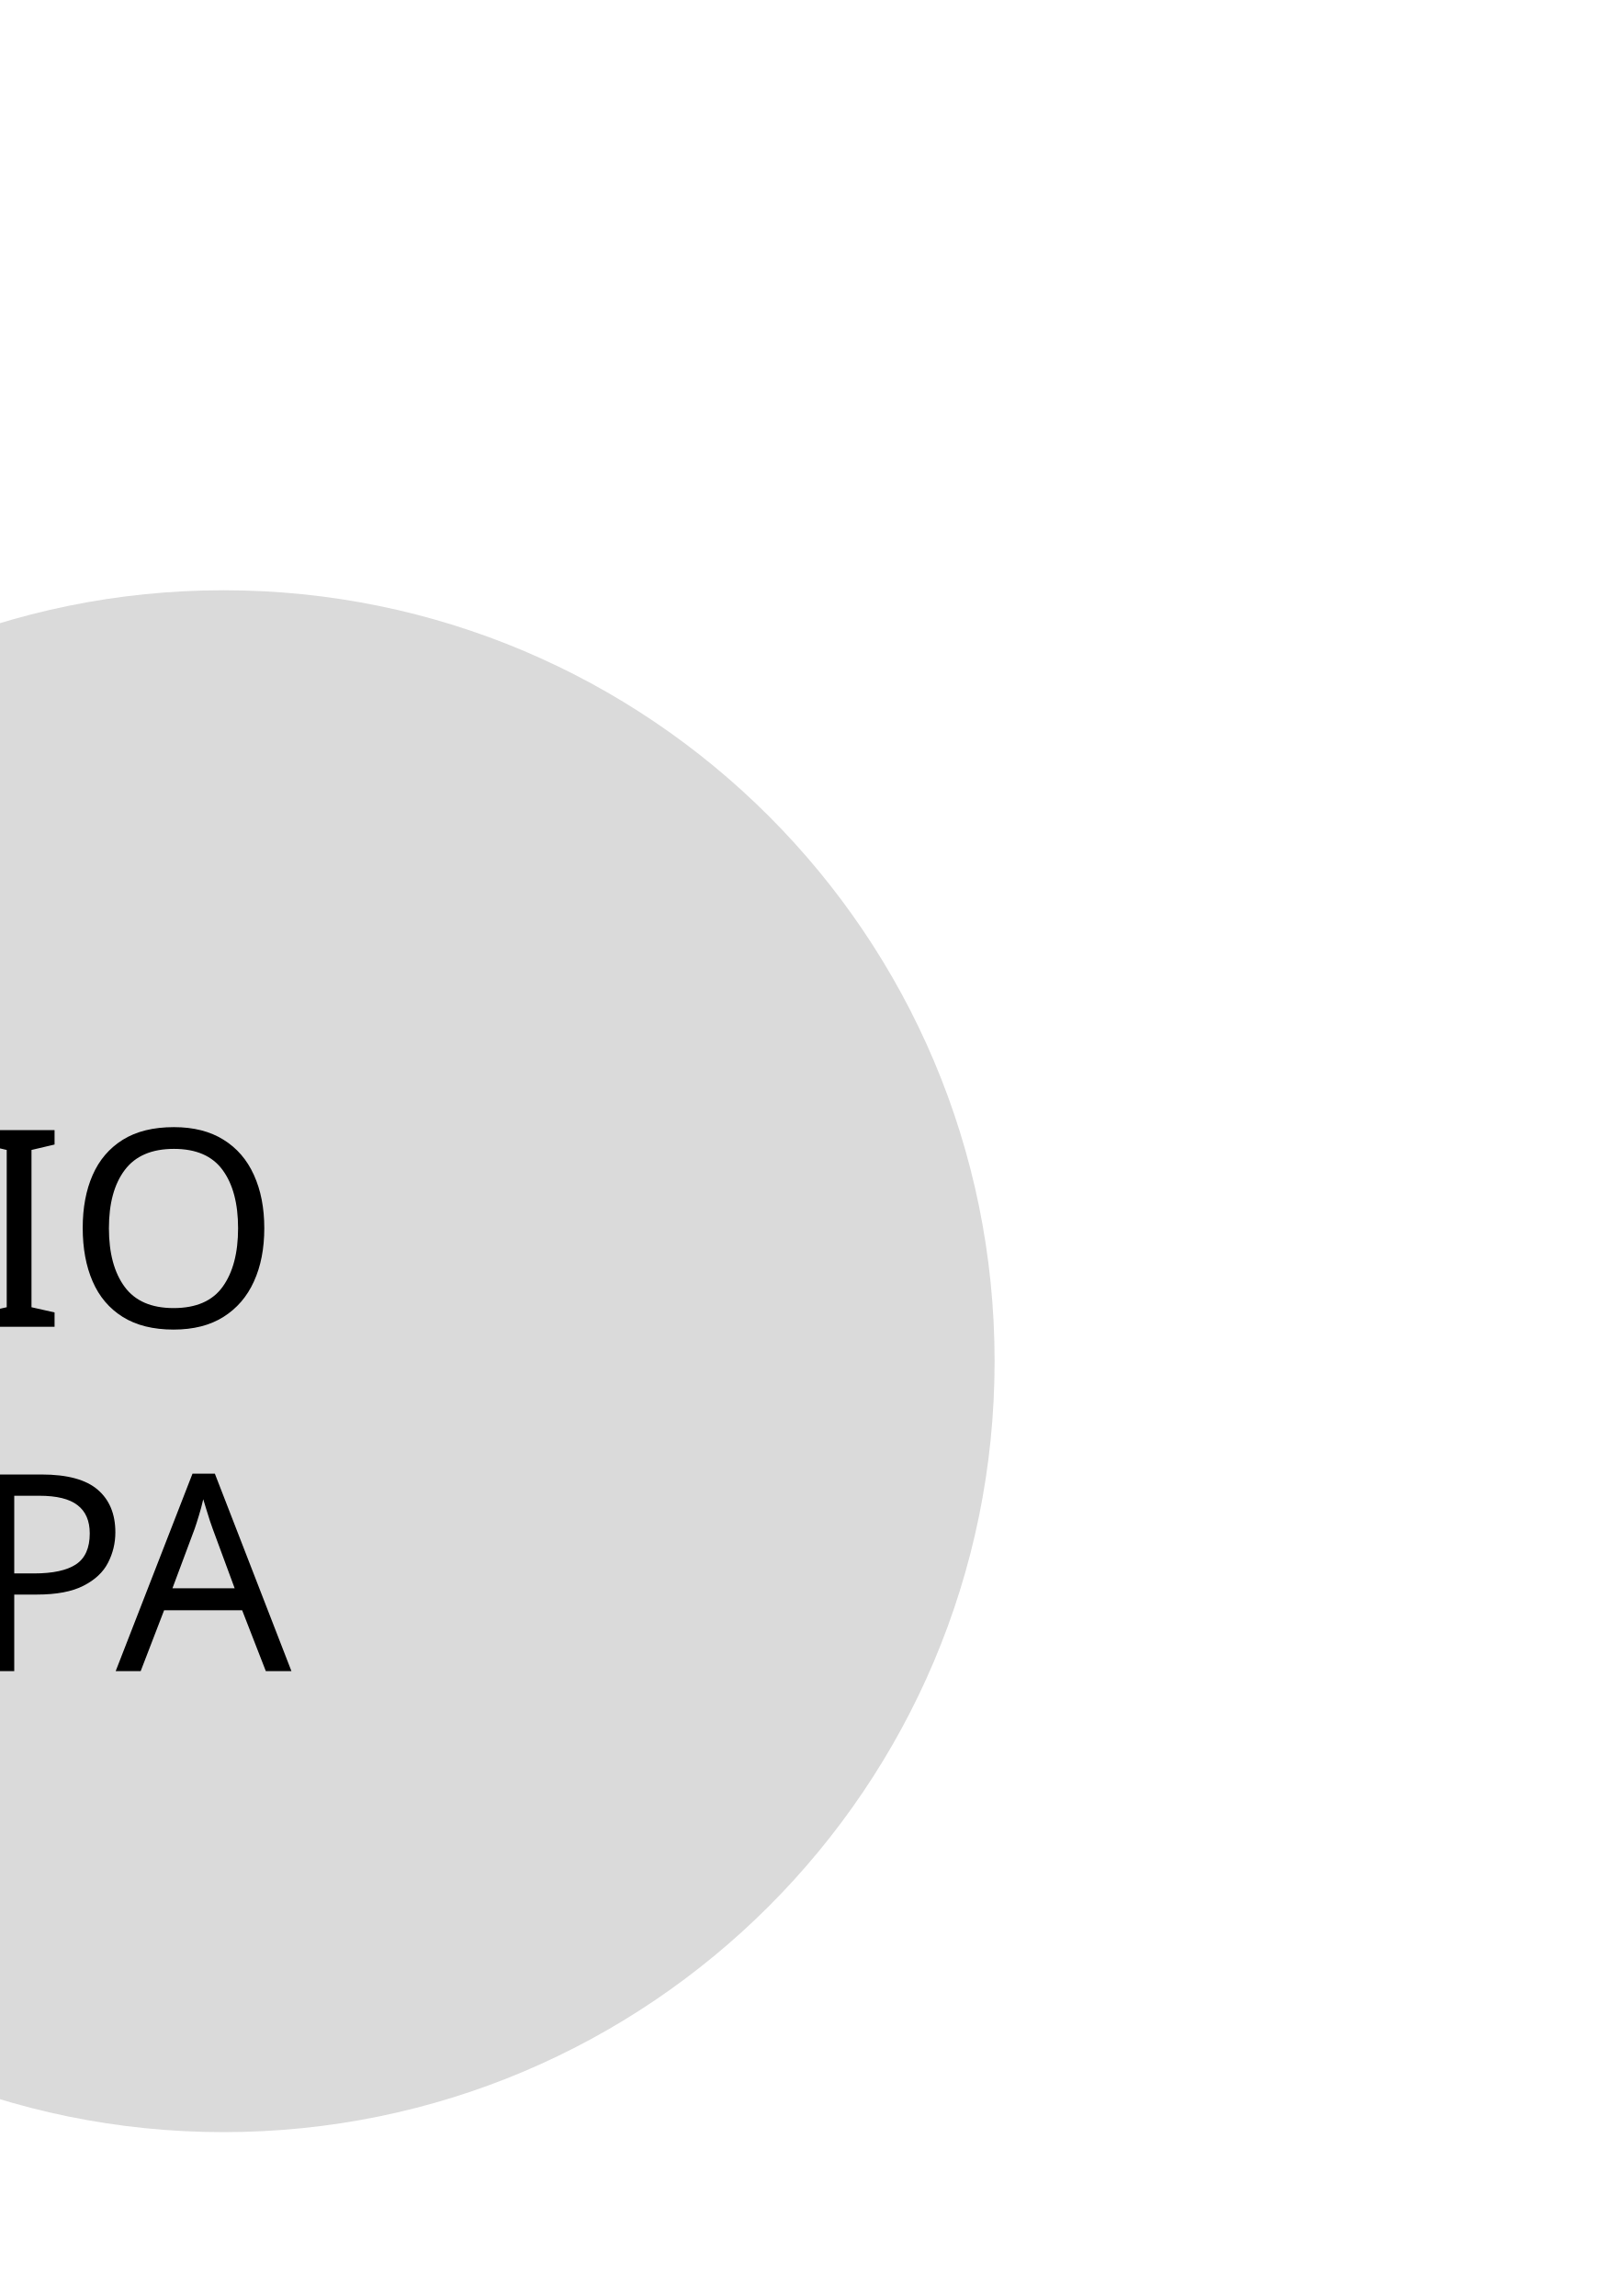
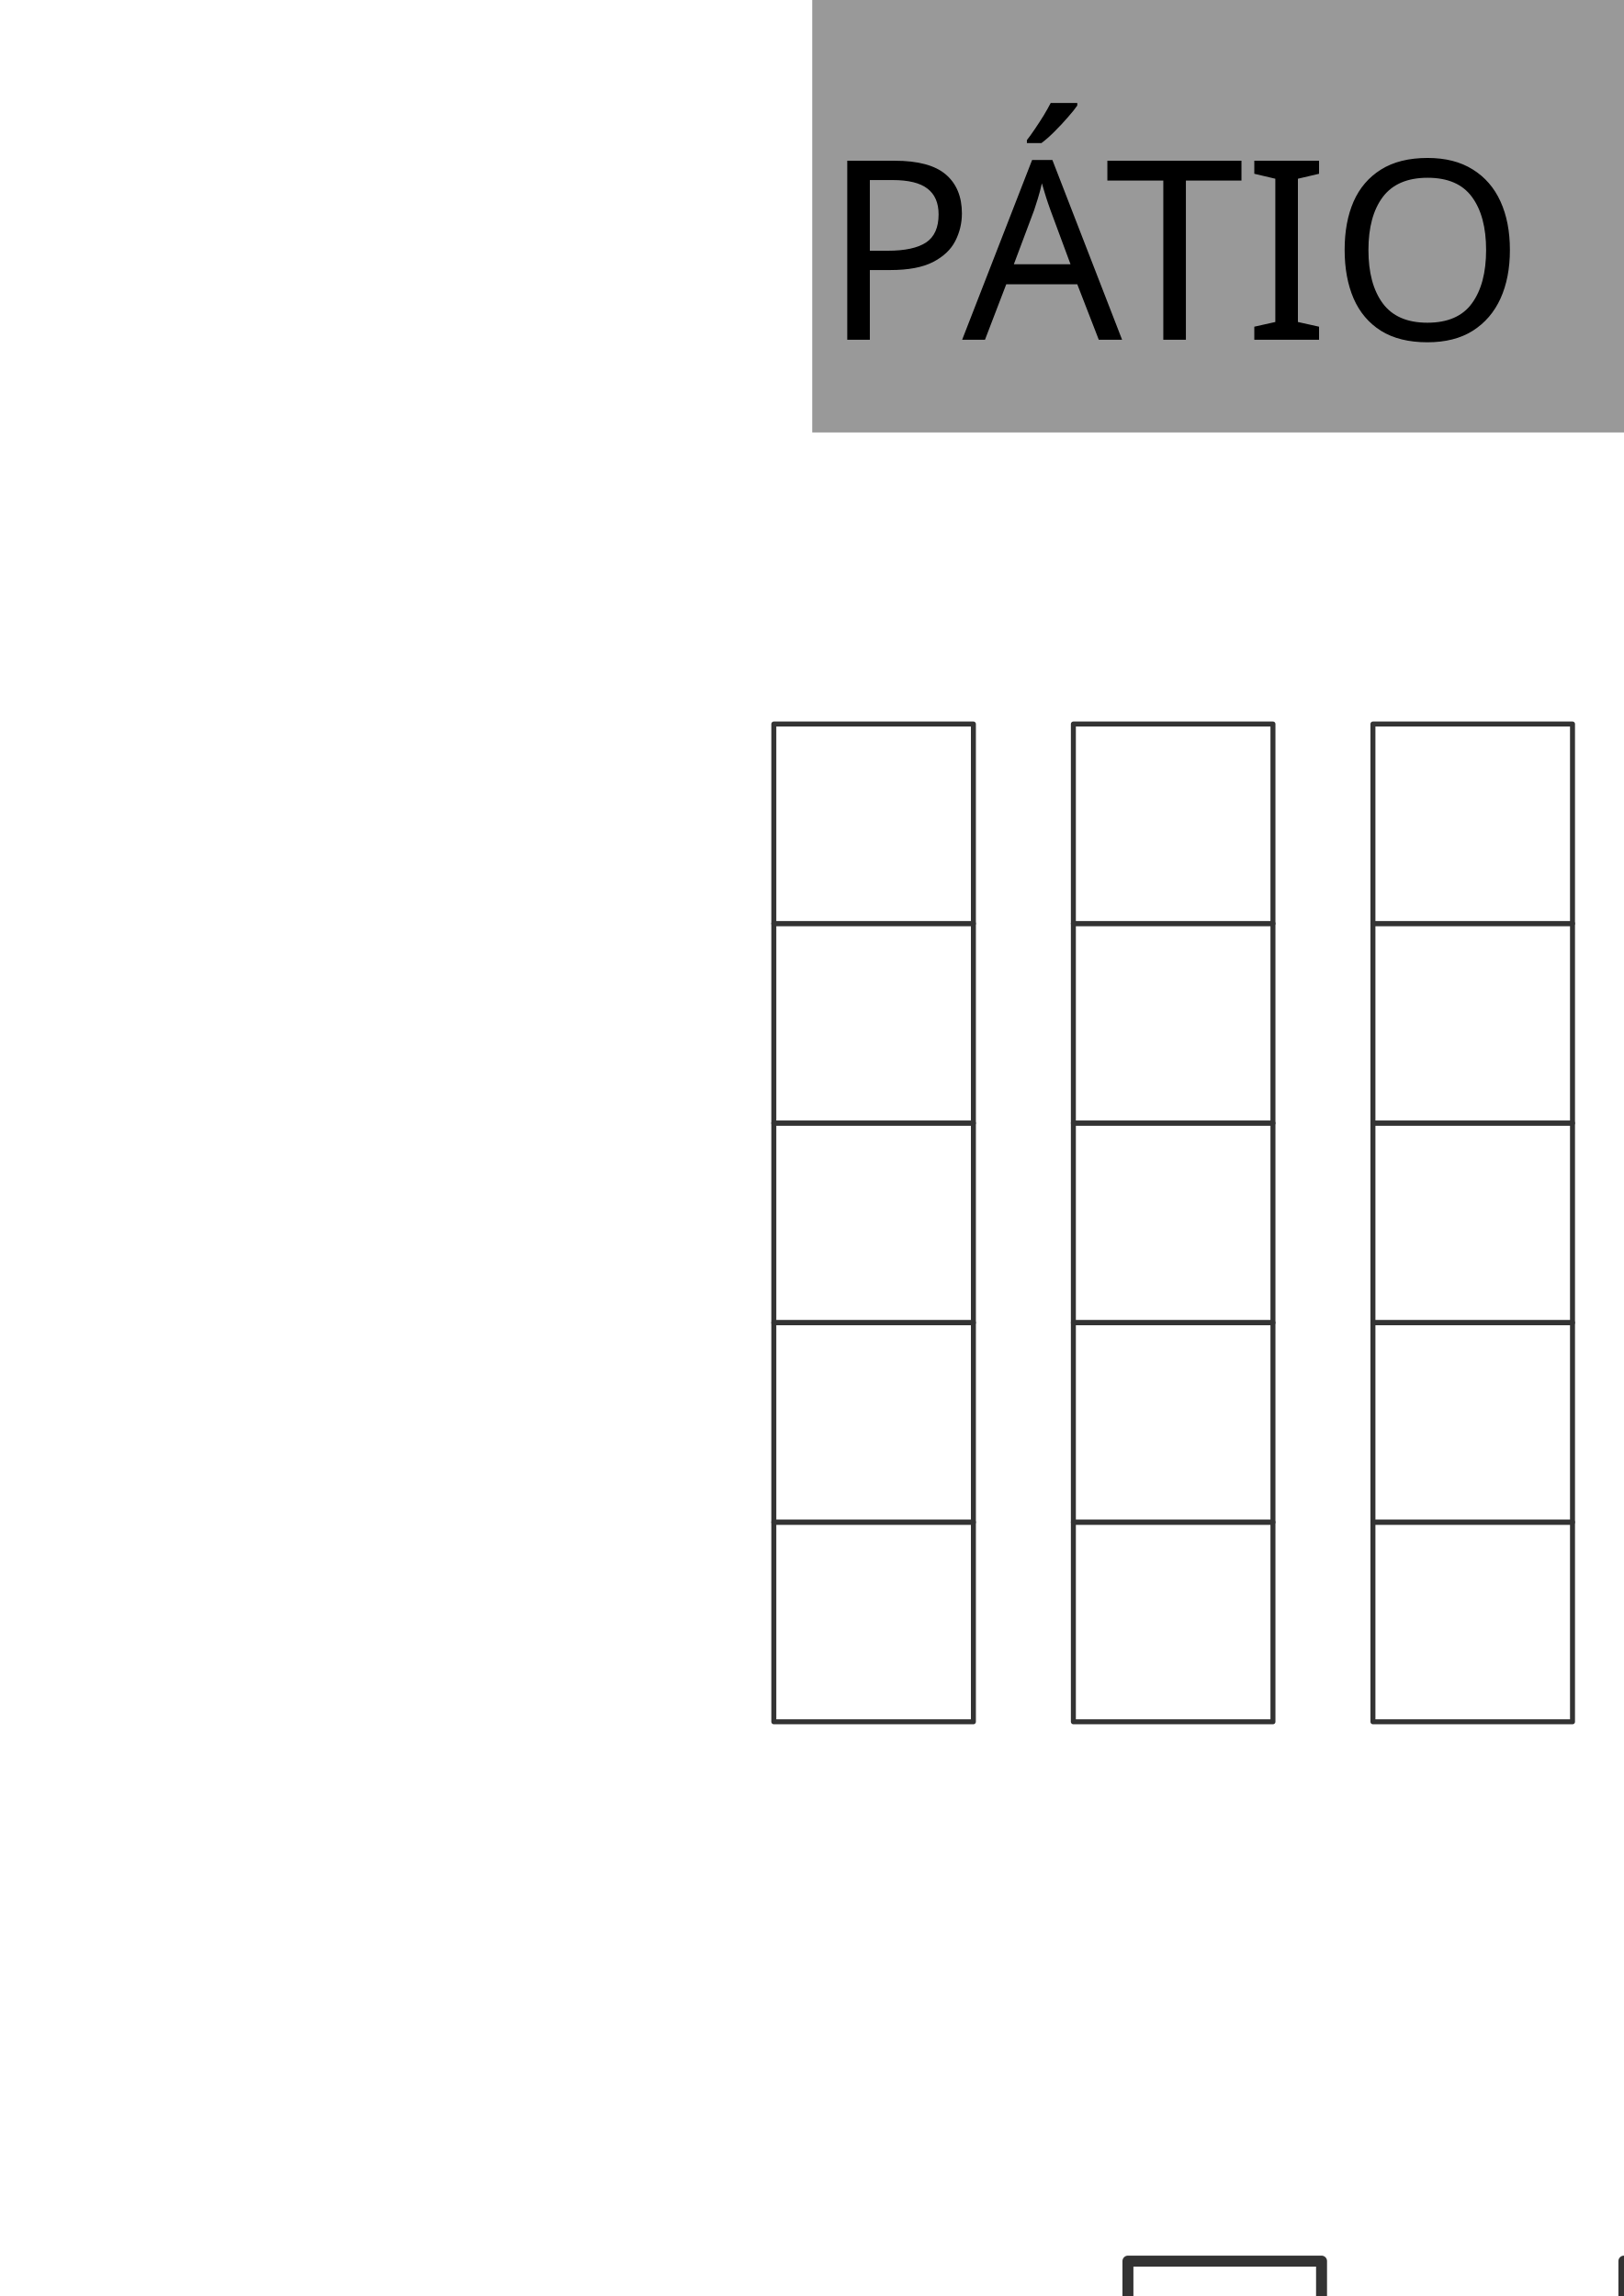
- <svg xmlns="http://www.w3.org/2000/svg" width="210mm" height="297mm" viewBox="0 0 210 297" version="1.1" id="svg8">
+ <svg xmlns="http://www.w3.org/2000/svg" id="svg8" version="1.1" viewBox="0 0 210 297" height="297mm" width="210mm">
  <defs id="defs2" />
  <g id="layer1">
-     <g id="g903" transform="translate(-15.50163)">
-       <circle style="opacity:0.999;fill:#b3b3b3;fill-opacity:0.49;stroke-width:1.587" id="circle889" cx="44.411" cy="176.077" r="99.725" />
-       <text xml:space="preserve" style="font-style:normal;font-weight:normal;font-size:35.632px;line-height:1.25;font-family:sans-serif;text-align:center;text-anchor:middle;fill:#000000;fill-opacity:1;stroke:none;stroke-width:0.891" x="43.663" y="171.631" id="text837">
-         <tspan id="tspan835" x="43.663" y="171.631" style="text-align:center;text-anchor:middle;stroke-width:0.891">PÁTIO</tspan>
-         <tspan x="43.663" y="216.172" style="text-align:center;text-anchor:middle;stroke-width:0.891" id="tspan839">LAPA</tspan>
+     <g transform="translate(0,-10.58333)" id="g1386">
+       <g id="g1329" transform="translate(-8.34272)">
+         <rect y="10.583" x="113.393" height="55.94" width="170.845" id="rect1324" style="opacity:0.999;fill:#999999;fill-opacity:1;stroke:none;stroke-width:2.646;stroke-linecap:round;stroke-linejoin:round;stroke-miterlimit:4;stroke-dasharray:none" />
+         <text xml:space="preserve" style="font-style:normal;font-weight:normal;font-size:32.434px;line-height:1.25;font-family:sans-serif;text-align:center;text-anchor:middle;fill:#000000;fill-opacity:1;stroke:none;stroke-width:0.811" x="198.134" y="54.533" id="text853">
+           <tspan x="198.134" y="54.533" style="text-align:center;text-anchor:middle;stroke-width:0.811" id="tspan851">PÁTIO</tspan>
+         </text>
+       </g>
+       <g id="g1042" transform="translate(690.4802,-76.35119)">
+         <g transform="translate(-17.99326,-5.291667)" id="g861">
+           <rect style="opacity:0.999;fill:none;fill-opacity:1;stroke:#333333;stroke-width:0.645;stroke-linecap:round;stroke-linejoin:round;stroke-miterlimit:4;stroke-dasharray:none" id="rect846" width="25.813" height="25.813" x="-572.406" y="185.882" />
+           <rect y="211.695" x="-572.406" height="25.813" width="25.813" id="rect848" style="opacity:0.999;fill:none;fill-opacity:1;stroke:#333333;stroke-width:0.645;stroke-linecap:round;stroke-linejoin:round;stroke-miterlimit:4;stroke-dasharray:none" />
+           <rect style="opacity:0.999;fill:none;fill-opacity:1;stroke:#333333;stroke-width:0.645;stroke-linecap:round;stroke-linejoin:round;stroke-miterlimit:4;stroke-dasharray:none" id="rect850" width="25.813" height="25.813" x="-572.406" y="237.508" />
+           <rect y="263.321" x="-572.406" height="25.813" width="25.813" id="rect852" style="opacity:0.999;fill:none;fill-opacity:1;stroke:#333333;stroke-width:0.645;stroke-linecap:round;stroke-linejoin:round;stroke-miterlimit:4;stroke-dasharray:none" />
+           <rect style="opacity:0.999;fill:none;fill-opacity:1;stroke:#333333;stroke-width:0.645;stroke-linecap:round;stroke-linejoin:round;stroke-miterlimit:4;stroke-dasharray:none" id="rect854" width="25.813" height="25.813" x="-572.406" y="289.134" />
+         </g>
+         <g id="g873" transform="translate(20.74929,-5.291667)">
+           <rect y="185.882" x="-572.406" height="25.813" width="25.813" id="rect863" style="opacity:0.999;fill:none;fill-opacity:1;stroke:#333333;stroke-width:0.645;stroke-linecap:round;stroke-linejoin:round;stroke-miterlimit:4;stroke-dasharray:none" />
+           <rect style="opacity:0.999;fill:none;fill-opacity:1;stroke:#333333;stroke-width:0.645;stroke-linecap:round;stroke-linejoin:round;stroke-miterlimit:4;stroke-dasharray:none" id="rect865" width="25.813" height="25.813" x="-572.406" y="211.695" />
+           <rect y="237.508" x="-572.406" height="25.813" width="25.813" id="rect867" style="opacity:0.999;fill:none;fill-opacity:1;stroke:#333333;stroke-width:0.645;stroke-linecap:round;stroke-linejoin:round;stroke-miterlimit:4;stroke-dasharray:none" />
+           <rect style="opacity:0.999;fill:none;fill-opacity:1;stroke:#333333;stroke-width:0.645;stroke-linecap:round;stroke-linejoin:round;stroke-miterlimit:4;stroke-dasharray:none" id="rect869" width="25.813" height="25.813" x="-572.406" y="263.321" />
+           <rect y="289.134" x="-572.406" height="25.813" width="25.813" id="rect871" style="opacity:0.999;fill:none;fill-opacity:1;stroke:#333333;stroke-width:0.645;stroke-linecap:round;stroke-linejoin:round;stroke-miterlimit:4;stroke-dasharray:none" />
+         </g>
+         <g transform="translate(59.49186,-5.291667)" id="g885">
+           <rect style="opacity:0.999;fill:none;fill-opacity:1;stroke:#333333;stroke-width:0.645;stroke-linecap:round;stroke-linejoin:round;stroke-miterlimit:4;stroke-dasharray:none" id="rect875" width="25.813" height="25.813" x="-572.406" y="185.882" />
+           <rect y="211.695" x="-572.406" height="25.813" width="25.813" id="rect877" style="opacity:0.999;fill:none;fill-opacity:1;stroke:#333333;stroke-width:0.645;stroke-linecap:round;stroke-linejoin:round;stroke-miterlimit:4;stroke-dasharray:none" />
+           <rect style="opacity:0.999;fill:none;fill-opacity:1;stroke:#333333;stroke-width:0.645;stroke-linecap:round;stroke-linejoin:round;stroke-miterlimit:4;stroke-dasharray:none" id="rect879" width="25.813" height="25.813" x="-572.406" y="237.508" />
+           <rect y="263.321" x="-572.406" height="25.813" width="25.813" id="rect881" style="opacity:0.999;fill:none;fill-opacity:1;stroke:#333333;stroke-width:0.645;stroke-linecap:round;stroke-linejoin:round;stroke-miterlimit:4;stroke-dasharray:none" />
+           <rect style="opacity:0.999;fill:none;fill-opacity:1;stroke:#333333;stroke-width:0.645;stroke-linecap:round;stroke-linejoin:round;stroke-miterlimit:4;stroke-dasharray:none" id="rect883" width="25.813" height="25.813" x="-572.406" y="289.134" />
+         </g>
+         <g id="g898" transform="translate(98.23441,-5.291667)">
+           <rect y="185.882" x="-572.406" height="25.813" width="25.813" id="rect887" style="opacity:0.999;fill:none;fill-opacity:1;stroke:#333333;stroke-width:0.645;stroke-linecap:round;stroke-linejoin:round;stroke-miterlimit:4;stroke-dasharray:none" />
+           <rect style="opacity:0.999;fill:none;fill-opacity:1;stroke:#333333;stroke-width:0.645;stroke-linecap:round;stroke-linejoin:round;stroke-miterlimit:4;stroke-dasharray:none" id="rect889" width="25.813" height="25.813" x="-572.406" y="211.695" />
+           <rect y="237.508" x="-572.406" height="25.813" width="25.813" id="rect891" style="opacity:0.999;fill:none;fill-opacity:1;stroke:#333333;stroke-width:0.645;stroke-linecap:round;stroke-linejoin:round;stroke-miterlimit:4;stroke-dasharray:none" />
+           <rect style="opacity:0.999;fill:none;fill-opacity:1;stroke:#333333;stroke-width:0.645;stroke-linecap:round;stroke-linejoin:round;stroke-miterlimit:4;stroke-dasharray:none" id="rect893" width="25.813" height="25.813" x="-572.406" y="263.321" />
+           <rect y="289.134" x="-572.406" height="25.813" width="25.813" id="rect895" style="opacity:0.999;fill:none;fill-opacity:1;stroke:#333333;stroke-width:0.645;stroke-linecap:round;stroke-linejoin:round;stroke-miterlimit:4;stroke-dasharray:none" />
+         </g>
+         <g transform="translate(136.977,-5.291667)" id="g910">
+           <rect style="opacity:0.999;fill:none;fill-opacity:1;stroke:#333333;stroke-width:0.645;stroke-linecap:round;stroke-linejoin:round;stroke-miterlimit:4;stroke-dasharray:none" id="rect900" width="25.813" height="25.813" x="-572.406" y="185.882" />
+           <rect y="211.695" x="-572.406" height="25.813" width="25.813" id="rect902" style="opacity:0.999;fill:none;fill-opacity:1;stroke:#333333;stroke-width:0.645;stroke-linecap:round;stroke-linejoin:round;stroke-miterlimit:4;stroke-dasharray:none" />
+           <rect style="opacity:0.999;fill:none;fill-opacity:1;stroke:#333333;stroke-width:0.645;stroke-linecap:round;stroke-linejoin:round;stroke-miterlimit:4;stroke-dasharray:none" id="rect904" width="25.813" height="25.813" x="-572.406" y="237.508" />
+           <rect y="263.321" x="-572.406" height="25.813" width="25.813" id="rect906" style="opacity:0.999;fill:none;fill-opacity:1;stroke:#333333;stroke-width:0.645;stroke-linecap:round;stroke-linejoin:round;stroke-miterlimit:4;stroke-dasharray:none" />
+           <rect style="opacity:0.999;fill:none;fill-opacity:1;stroke:#333333;stroke-width:0.645;stroke-linecap:round;stroke-linejoin:round;stroke-miterlimit:4;stroke-dasharray:none" id="rect908" width="25.813" height="25.813" x="-572.406" y="289.134" />
+         </g>
+       </g>
+       <g id="g1157" transform="translate(690.4802,-73.69406)">
+         <g id="g1143">
+           <rect style="opacity:0.999;fill:none;fill-opacity:1;stroke:#333333;stroke-width:1.417;stroke-linecap:round;stroke-linejoin:round;stroke-miterlimit:4;stroke-dasharray:none" id="rect1089" width="25.041" height="128.293" x="-480.456" y="376.763" />
+           <path id="path1091" style="opacity:0.999;fill:#4d4d4d;fill-opacity:1;stroke:#333333;stroke-width:0.944;stroke-linecap:round;stroke-linejoin:round;stroke-miterlimit:4;stroke-dasharray:none" d="m -476.133,440.938 h 5.243 v 14.142 h 5.91 v -14.142 h 5.243 l -8.198,-14.199 z" />
+         </g>
+         <g id="g1139">
+           <rect transform="scale(-1)" y="-505.057" x="519.559" height="128.293" width="25.041" id="rect1102" style="opacity:0.999;fill:none;fill-opacity:1;stroke:#333333;stroke-width:1.417;stroke-linecap:round;stroke-linejoin:round;stroke-miterlimit:4;stroke-dasharray:none" />
+           <path d="m -523.882,440.882 h -5.243 v -14.142 h -5.91 v 14.142 h -5.243 l 8.198,14.199 z" style="opacity:0.999;fill:#4d4d4d;fill-opacity:1;stroke:#333333;stroke-width:0.944;stroke-linecap:round;stroke-linejoin:round;stroke-miterlimit:4;stroke-dasharray:none" id="path1104" />
+         </g>
+       </g>
+       <g id="g1170" transform="translate(690.4802,-139.4268)">
+         <rect transform="rotate(90)" y="310.752" x="572.715" height="378.512" width="25.041" id="rect1122" style="opacity:0.999;fill:none;fill-opacity:1;stroke:#333333;stroke-width:2.434;stroke-linecap:round;stroke-linejoin:round;stroke-miterlimit:4;stroke-dasharray:none" />
+         <path d="m -510.748,577.037 -14.199,8.198 14.199,8.198 v -5.243 h 7.339 6.804 7.339 v 5.243 l 14.199,-8.198 -14.199,-8.198 v 5.243 h -7.339 -6.804 -7.339 z" style="opacity:0.999;fill:#4d4d4d;fill-opacity:1;stroke:#333333;stroke-width:0.944;stroke-linecap:round;stroke-linejoin:round;stroke-miterlimit:4;stroke-dasharray:none" id="path1124" />
+       </g>
+       <text xml:space="preserve" style="font-size:18.89px;line-height:1.25;font-family:Montserrat;-inkscape-font-specification:'Montserrat, Normal';letter-spacing:0px;word-spacing:0px;stroke-width:1.889" x="164.576" y="479.621" id="text1180">
+         <tspan id="tspan1178" x="164.576" y="479.621" style="stroke-width:1.889">Linha</tspan>
      </text>
-     </g>
-     <g id="g897">
-       <circle style="opacity:0.999;fill:#b3b3b3;fill-opacity:0.49;stroke-width:1.587" id="circle891" cx="-445.227" cy="176.077" r="99.725" />
-       <text xml:space="preserve" style="font-style:normal;font-weight:normal;font-size:35.632px;line-height:1.25;font-family:sans-serif;text-align:center;text-anchor:middle;fill:#000000;fill-opacity:1;stroke:none;stroke-width:0.891" x="-444.461" y="171.362" id="text853">
-         <tspan id="tspan849" x="-444.461" y="171.362" style="text-align:center;text-anchor:middle;stroke-width:0.891">PÁTIO</tspan>
-         <tspan x="-444.461" y="215.902" style="text-align:center;text-anchor:middle;stroke-width:0.891" id="tspan851">ALTINO</tspan>
+       <text id="text1184" y="350.535" x="276.535" style="font-size:18.89px;line-height:1.25;font-family:Montserrat;-inkscape-font-specification:'Montserrat, Normal';text-align:center;letter-spacing:0px;word-spacing:0px;text-anchor:middle;stroke-width:1.889" xml:space="preserve">
+         <tspan style="text-align:center;text-anchor:middle;stroke-width:1.889" y="350.535" x="276.535" id="tspan1188">Fila</tspan>
+         <tspan style="text-align:center;text-anchor:middle;stroke-width:1.889" y="374.149" x="276.535" id="tspan1210">Entrada</tspan>
      </text>
-     </g>
-     <g id="g909">
-       <circle style="opacity:0.999;fill:#b3b3b3;fill-opacity:0.49;stroke-width:1.587" id="circle867" cx="503.046" cy="176.077" r="99.725" />
-       <text xml:space="preserve" style="font-style:normal;font-weight:normal;font-size:35.632px;line-height:1.25;font-family:sans-serif;text-align:center;text-anchor:middle;fill:#000000;fill-opacity:1;stroke:none;stroke-width:0.891" x="503.75" y="171.362" id="text873">
-         <tspan id="tspan869" x="503.75" y="171.362" style="text-align:center;text-anchor:middle;stroke-width:0.891">PÁTIO</tspan>
-         <tspan x="503.75" y="215.902" style="text-align:center;text-anchor:middle;stroke-width:0.891" id="tspan871">CALMON</tspan>
+       <text xml:space="preserve" style="font-size:18.89px;line-height:1.25;font-family:Montserrat;-inkscape-font-specification:'Montserrat, Normal';text-align:center;letter-spacing:0px;word-spacing:0px;text-anchor:middle;stroke-width:1.889" x="104.012" y="350.535" id="text1196">
+         <tspan id="tspan1194" x="104.012" y="350.535" style="text-align:center;text-anchor:middle;stroke-width:1.889">Fila</tspan>
+         <tspan x="104.012" y="374.149" style="text-align:center;text-anchor:middle;stroke-width:1.889" id="tspan1212">Saída</tspan>
+       </text>
+       <text xml:space="preserve" style="font-size:18.89px;line-height:1.25;font-family:Montserrat;-inkscape-font-specification:'Montserrat, Normal';text-align:center;letter-spacing:0px;word-spacing:0px;text-anchor:middle;stroke-width:1.889" x="319.624" y="175.865" id="text1208">
+         <tspan id="tspan1206" x="319.624" y="175.865" style="text-align:center;text-anchor:middle;stroke-width:1.889">Pilhas</tspan>
      </text>
    </g>
  </g>
</svg>
